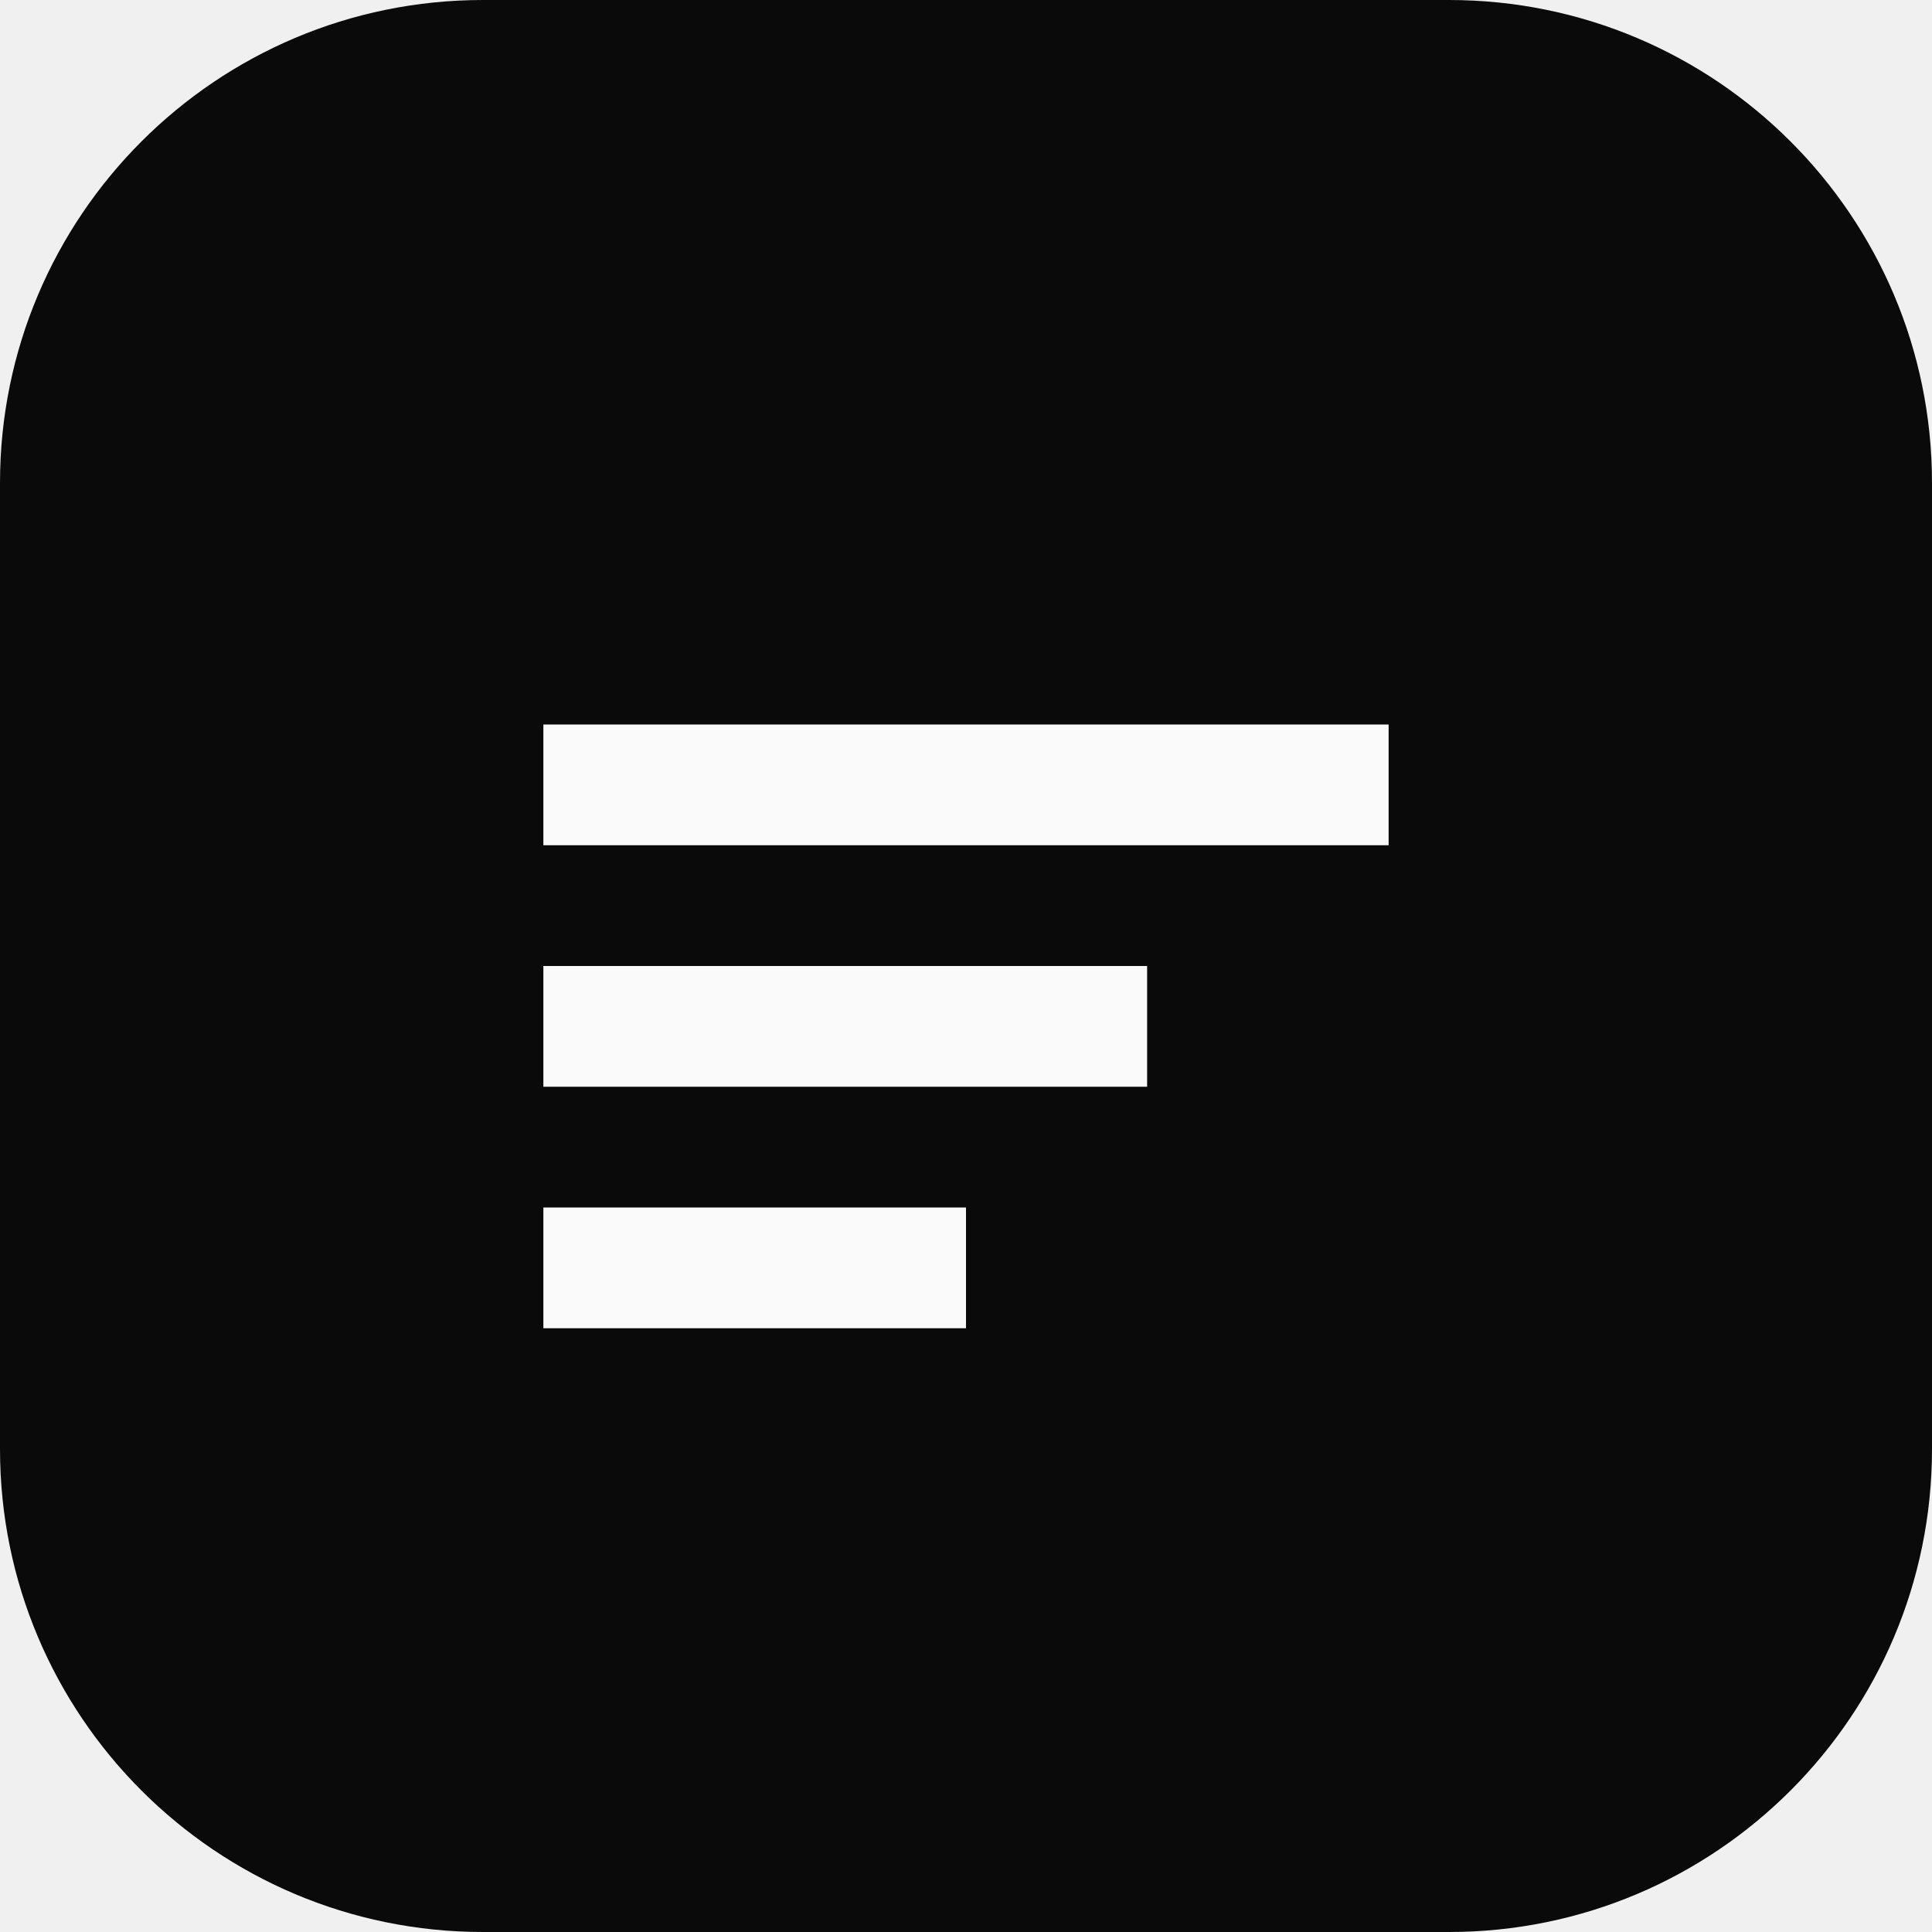
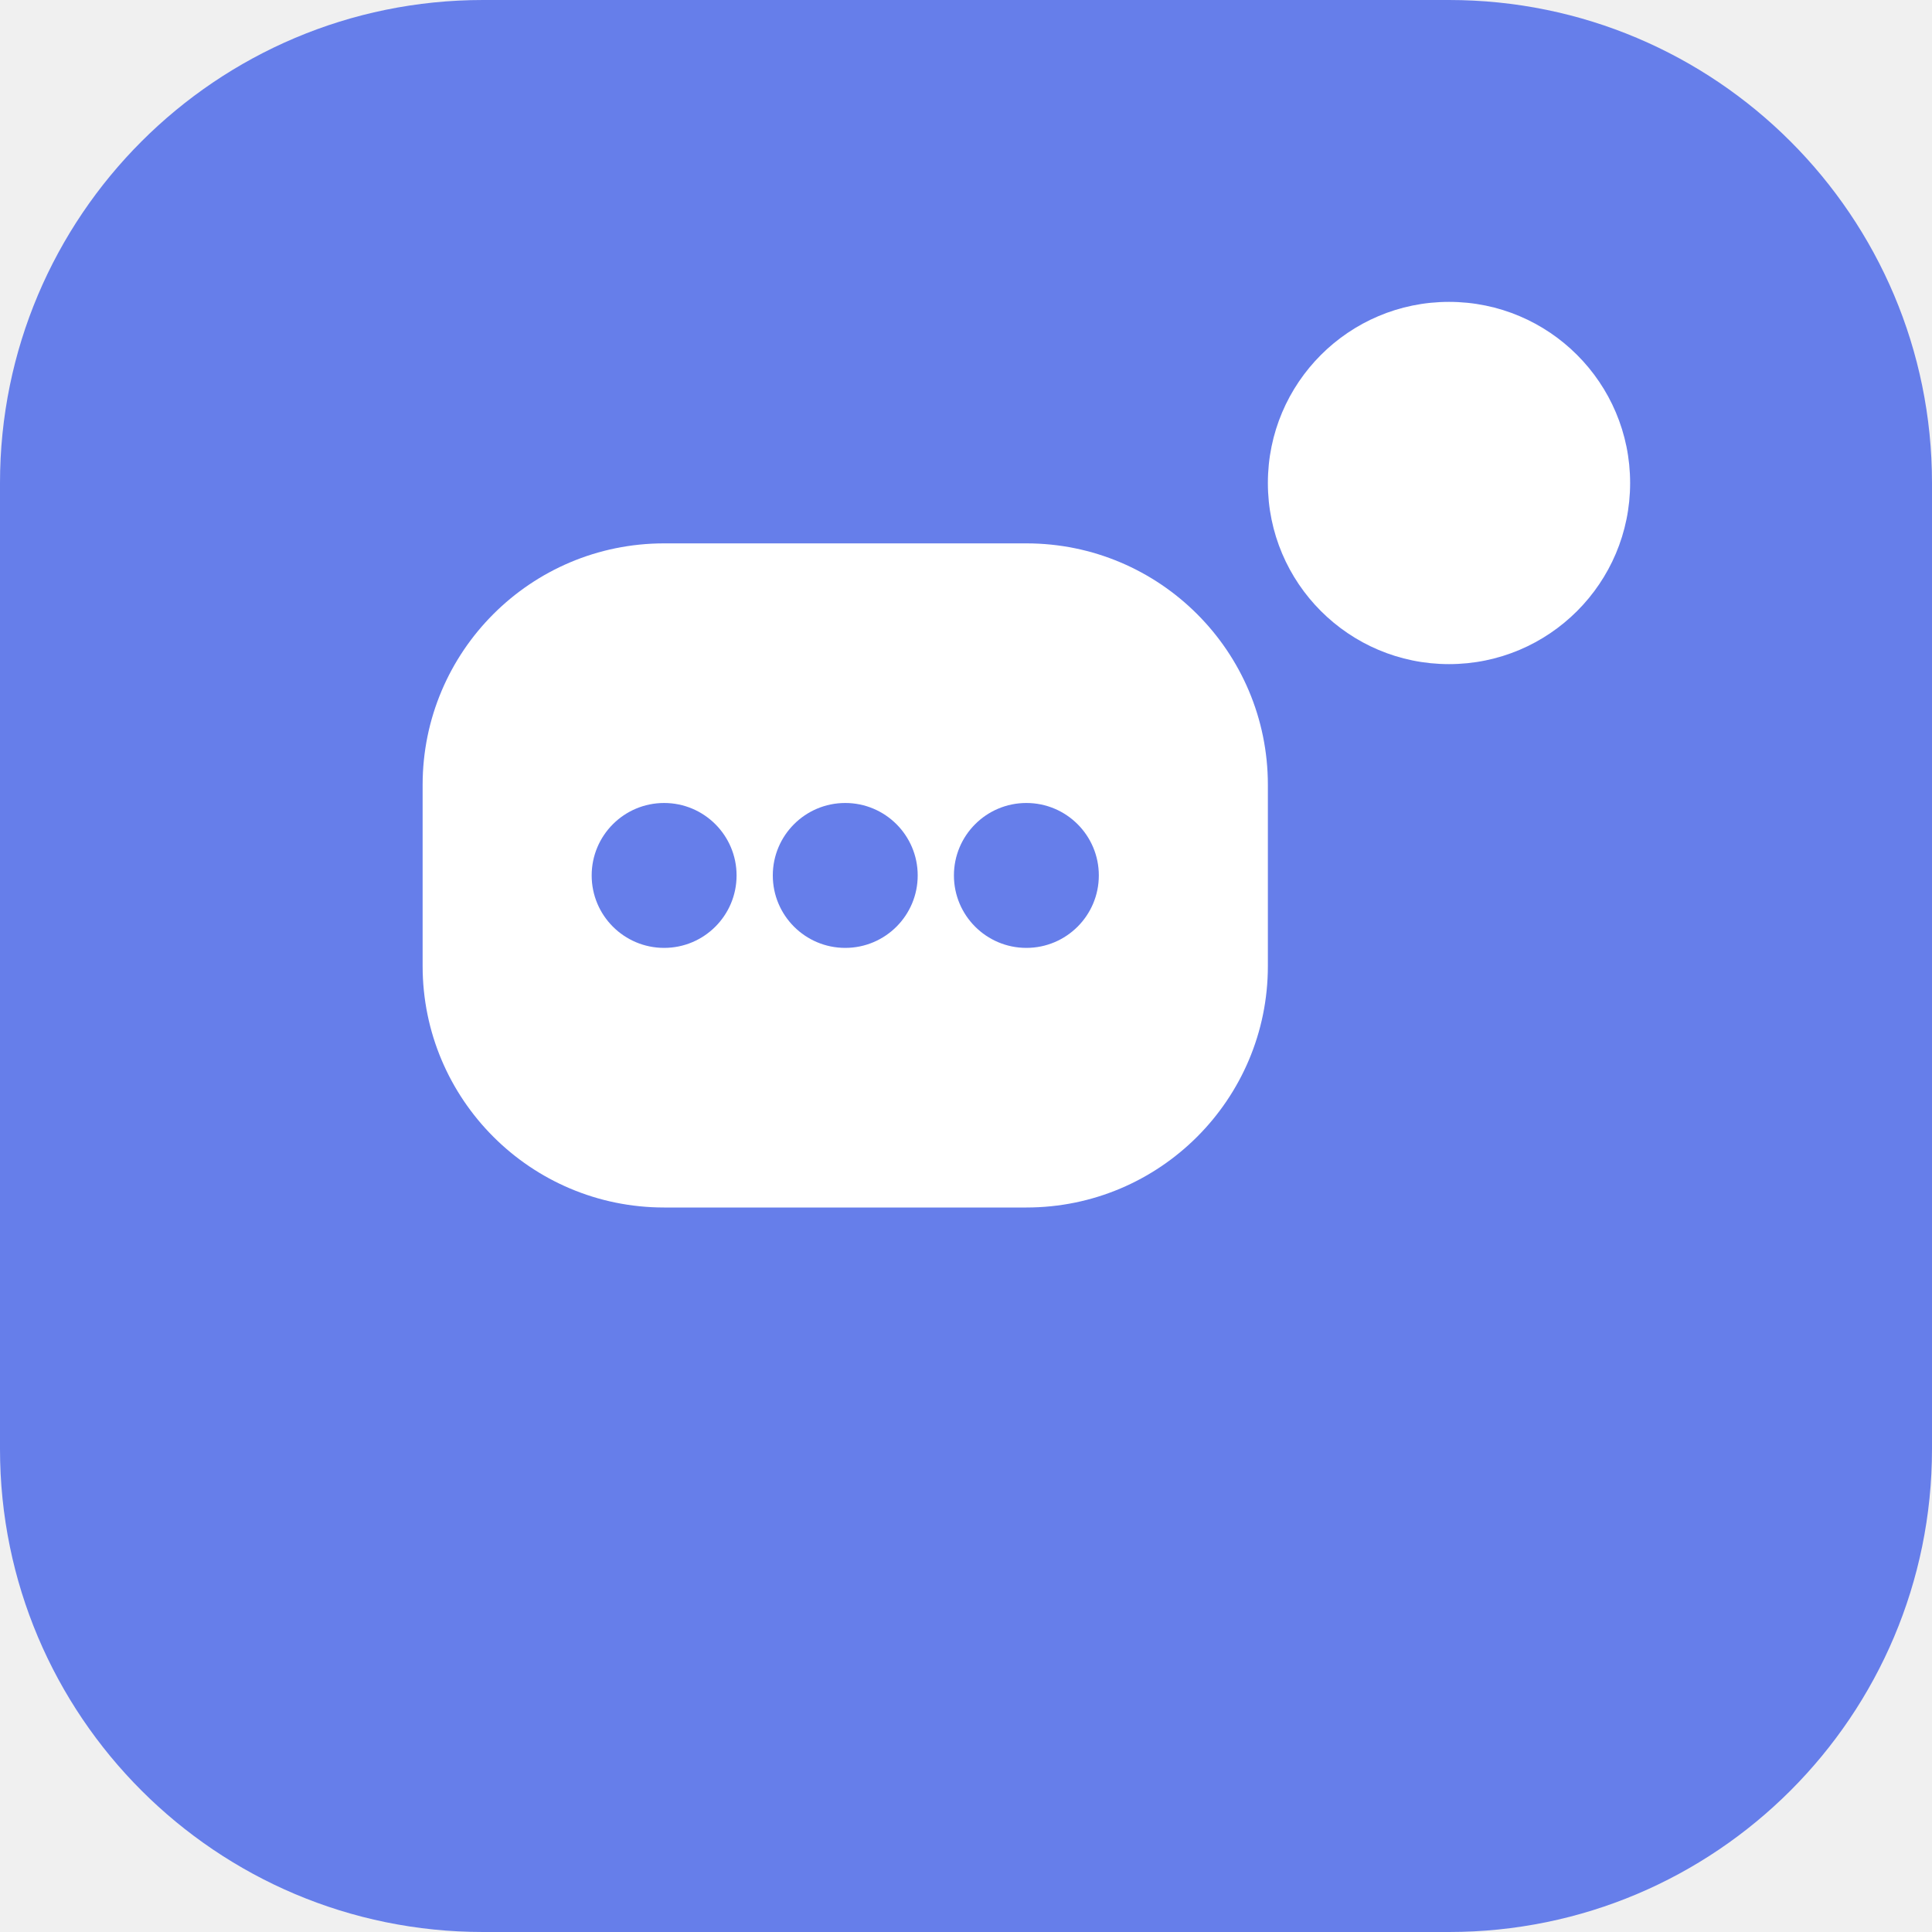
<svg xmlns="http://www.w3.org/2000/svg" viewBox="0 0 32 32" fill="none">
-   <rect width="32" height="32" rx="8" fill="#0a0a0a" />
-   <path d="M9 12h14v2H9v-2zm0 4h10v2H9v-2zm0 4h7v2H9v-2z" fill="#fafafa" />
+   <rect width="32" height="32" rx="8" fill="#667EEA" />
+   <rect x="7" y="9" width="14" height="11" rx="4" fill="#fff" />
+   <circle cx="11" cy="14.5" r="1.2" fill="#667EEA" />
+   <circle cx="14" cy="14.5" r="1.2" fill="#667EEA" />
+   <circle cx="17" cy="14.5" r="1.2" fill="#667EEA" />
+   <circle cx="24" cy="8" r="3" fill="#fff" />
</svg>
